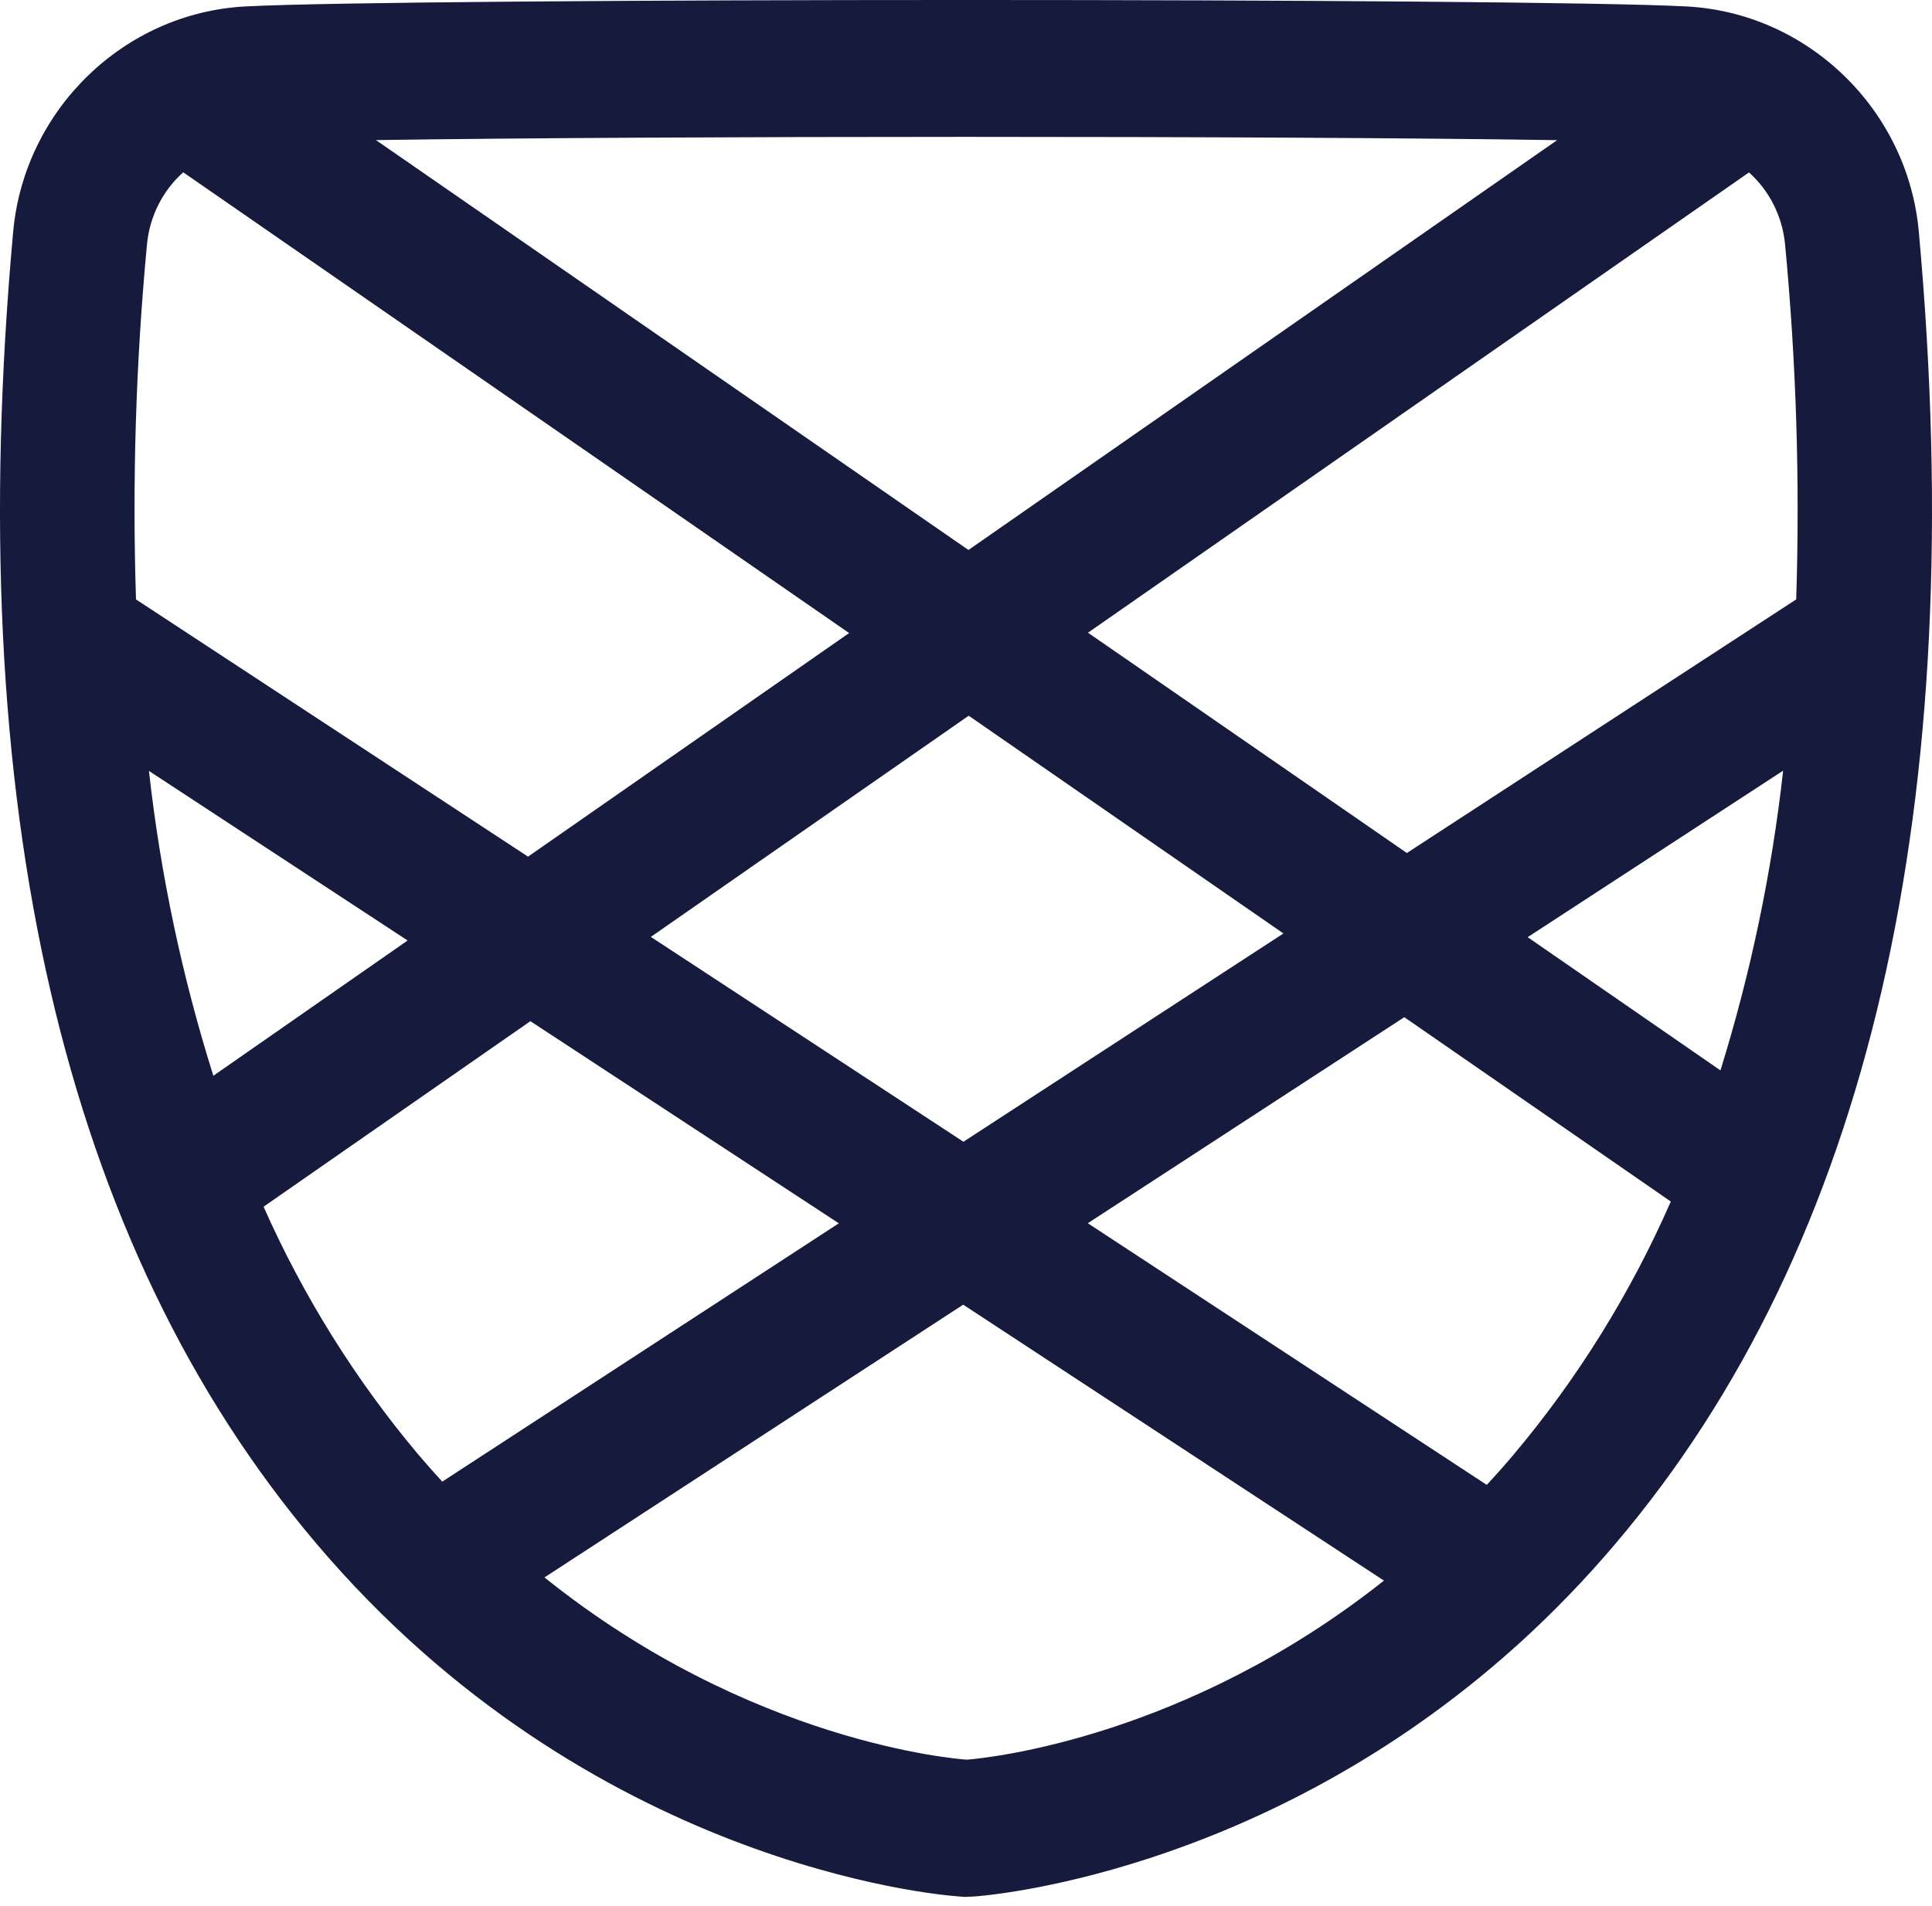
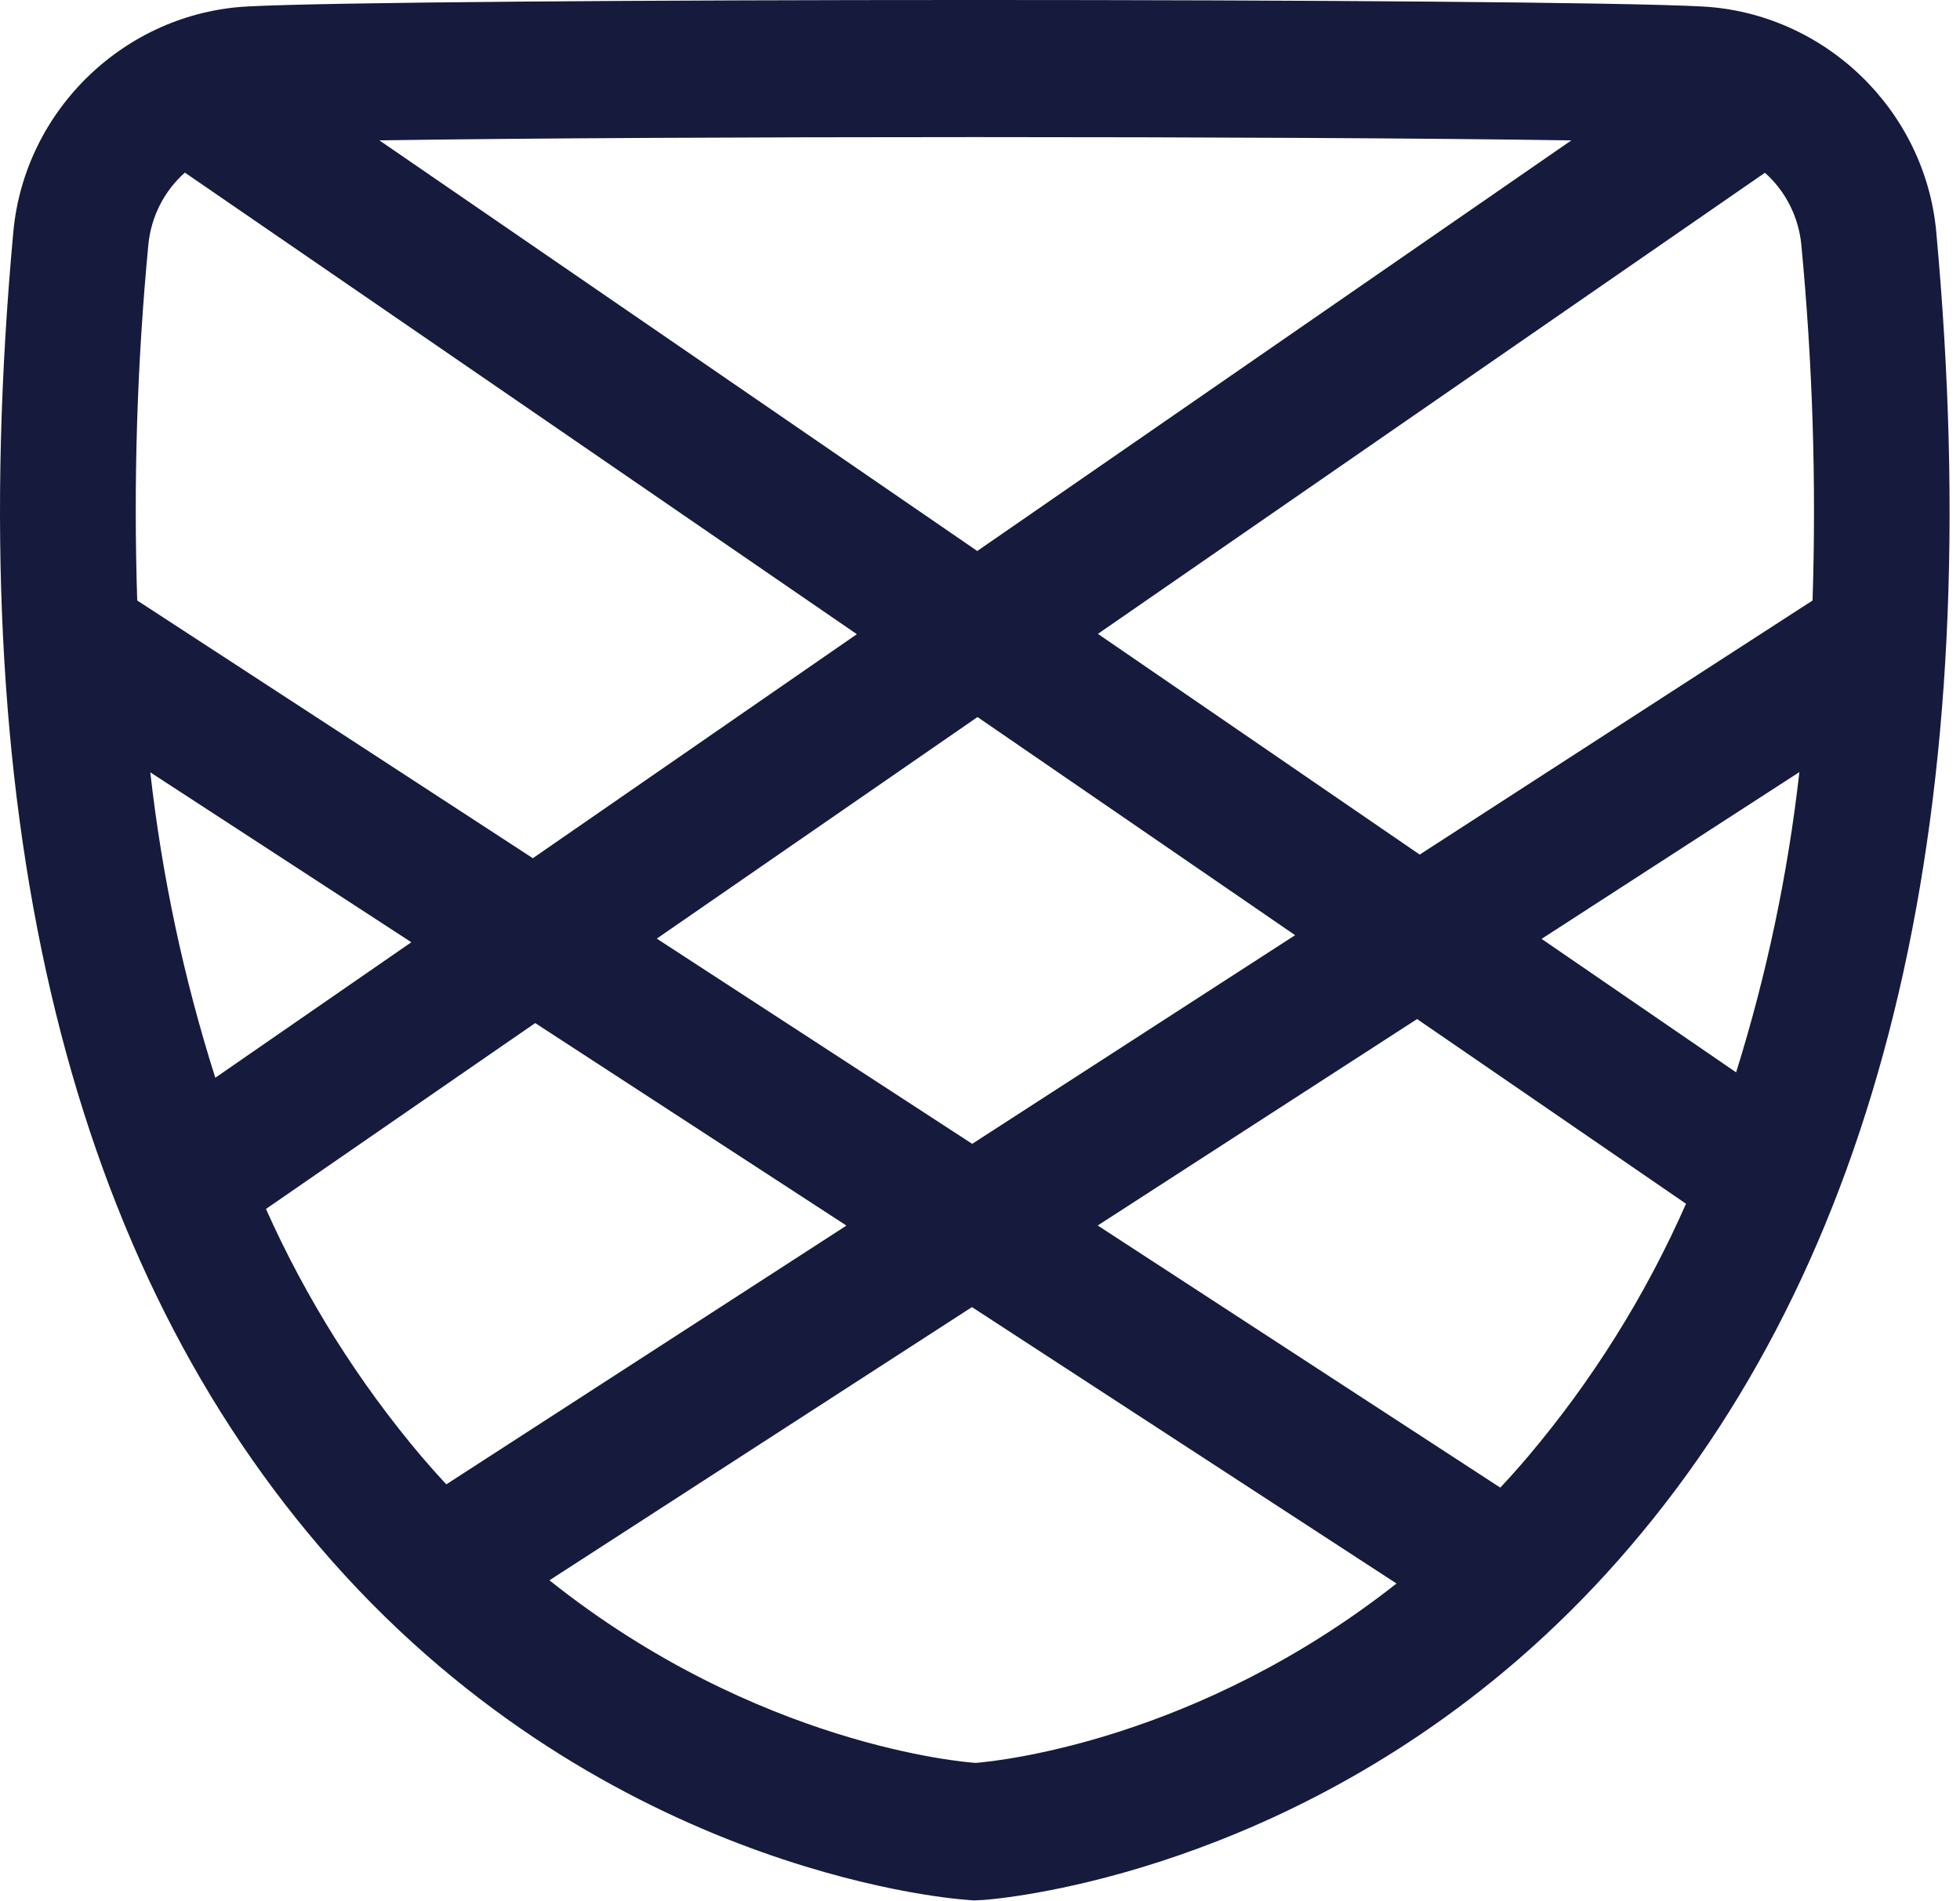
- <svg xmlns="http://www.w3.org/2000/svg" fill="none" viewBox="0 0 150 148">
-   <path fill="#161A3D" d="M148.973 17.958c-.87-9.462-8.614-16.954-18.014-17.457-12.551-.669-99.365-.669-111.927 0C9.643 1.004 1.899 8.496 1.026 17.966-3.017 62.403 4.902 96.696 24.57 119.883c21.15 24.945 48.176 27.269 49.752 27.384l.59.048.725-.034c.996-.07 21.639-1.692 41.014-18.506l1.276-1.13c2.661-2.416 5.165-5.008 7.494-7.759 19.68-23.164 27.598-57.449 23.552-101.928ZM10.559 46.55c-.297-9.209-.012-18.427.855-27.598.21-2.153 1.215-4.145 2.811-5.571l51.7 35.782-24.928 17.364-30.438-19.976Zm21.089 26.49L16.565 83.543c-2.429-7.704-4.104-15.634-5.002-23.674l20.085 13.171Zm43.561-17.457L99.645 72.493 74.8 88.668 50.531 72.759l24.678-17.176Zm9.262-6.447 51.32-35.745c1.585 1.421 2.583 3.401 2.797 5.542.872 9.177 1.162 18.402.869 27.617l-30.228 19.695-24.758-17.109Zm53.972 10.714c-.883 7.901-2.513 15.695-4.868 23.276l-14.967-10.345 19.835-12.931Zm-17.546-48.967L75.191 42.712l-46.002-31.832c10.885-.166 28.344-.251 45.807-.251 17.463 0 35.02.085 45.901.255ZM20.463 93.714l20.716-14.409 23.947 15.698-30.789 20.061c-.63-.687-1.257-1.393-1.876-2.124-4.872-5.796-8.912-12.27-11.997-19.227Zm54.62 42.942h-.029c-.808-.056-16.793-1.315-32.781-14.154l32.51-21.181 32.665 21.429c-15.351 12.181-30.619 13.762-32.364 13.906Zm42.46-23.723c-.698.825-1.402 1.62-2.112 2.383L84.457 94.996l24.573-16.001 20.691 14.316c-3.111 7.105-7.213 13.714-12.178 19.621Z" />
+ <svg xmlns="http://www.w3.org/2000/svg" width="66" height="64" viewBox="0 0 66 64" fill="none">
+   <path d="M65.2 7.802C64.819 3.691 61.43 0.436 57.316 0.218C51.823 -0.073 13.828 -0.073 8.33 0.218C4.22 0.436 0.831 3.691 0.449 7.805C-1.32 27.111 2.145 42.009 10.754 52.082C20.01 62.92 31.838 63.929 32.528 63.979L32.786 64L33.103 63.986C33.539 63.955 42.574 63.25 51.054 55.946L51.612 55.455C52.777 54.405 53.873 53.279 54.892 52.084C63.505 42.02 66.971 27.125 65.2 7.802ZM4.621 20.223C4.491 16.223 4.616 12.218 4.996 8.234C5.088 7.298 5.527 6.433 6.226 5.813L28.853 21.358L17.943 28.902L4.621 20.223ZM13.851 31.732L7.25 36.295C6.187 32.948 5.454 29.503 5.061 26.01L13.851 31.732ZM32.916 24.148L43.611 31.494L32.737 38.521L22.116 31.61L32.916 24.148ZM36.97 21.347L59.431 5.818C60.124 6.435 60.561 7.295 60.655 8.226C61.036 12.212 61.164 16.22 61.035 20.223L47.806 28.78L36.97 21.347ZM60.591 26.002C60.205 29.434 59.491 32.82 58.461 36.114L51.91 31.619L60.591 26.002ZM52.912 4.728L32.908 18.556L12.775 4.727C17.539 4.654 25.18 4.617 32.823 4.617C40.466 4.617 48.15 4.654 52.912 4.728ZM8.956 40.714L18.022 34.454L28.503 41.274L15.028 49.989C14.752 49.691 14.477 49.384 14.206 49.066C12.074 46.548 10.306 43.736 8.956 40.714ZM32.861 59.369H32.848C32.495 59.345 25.499 58.798 18.501 53.22L32.729 44.019L47.026 53.328C40.307 58.62 33.625 59.307 32.861 59.369ZM51.444 49.063C51.139 49.422 50.831 49.767 50.52 50.099L36.964 41.271L47.718 34.319L56.774 40.539C55.413 43.626 53.617 46.497 51.444 49.063Z" fill="#161A3D" />
</svg>
